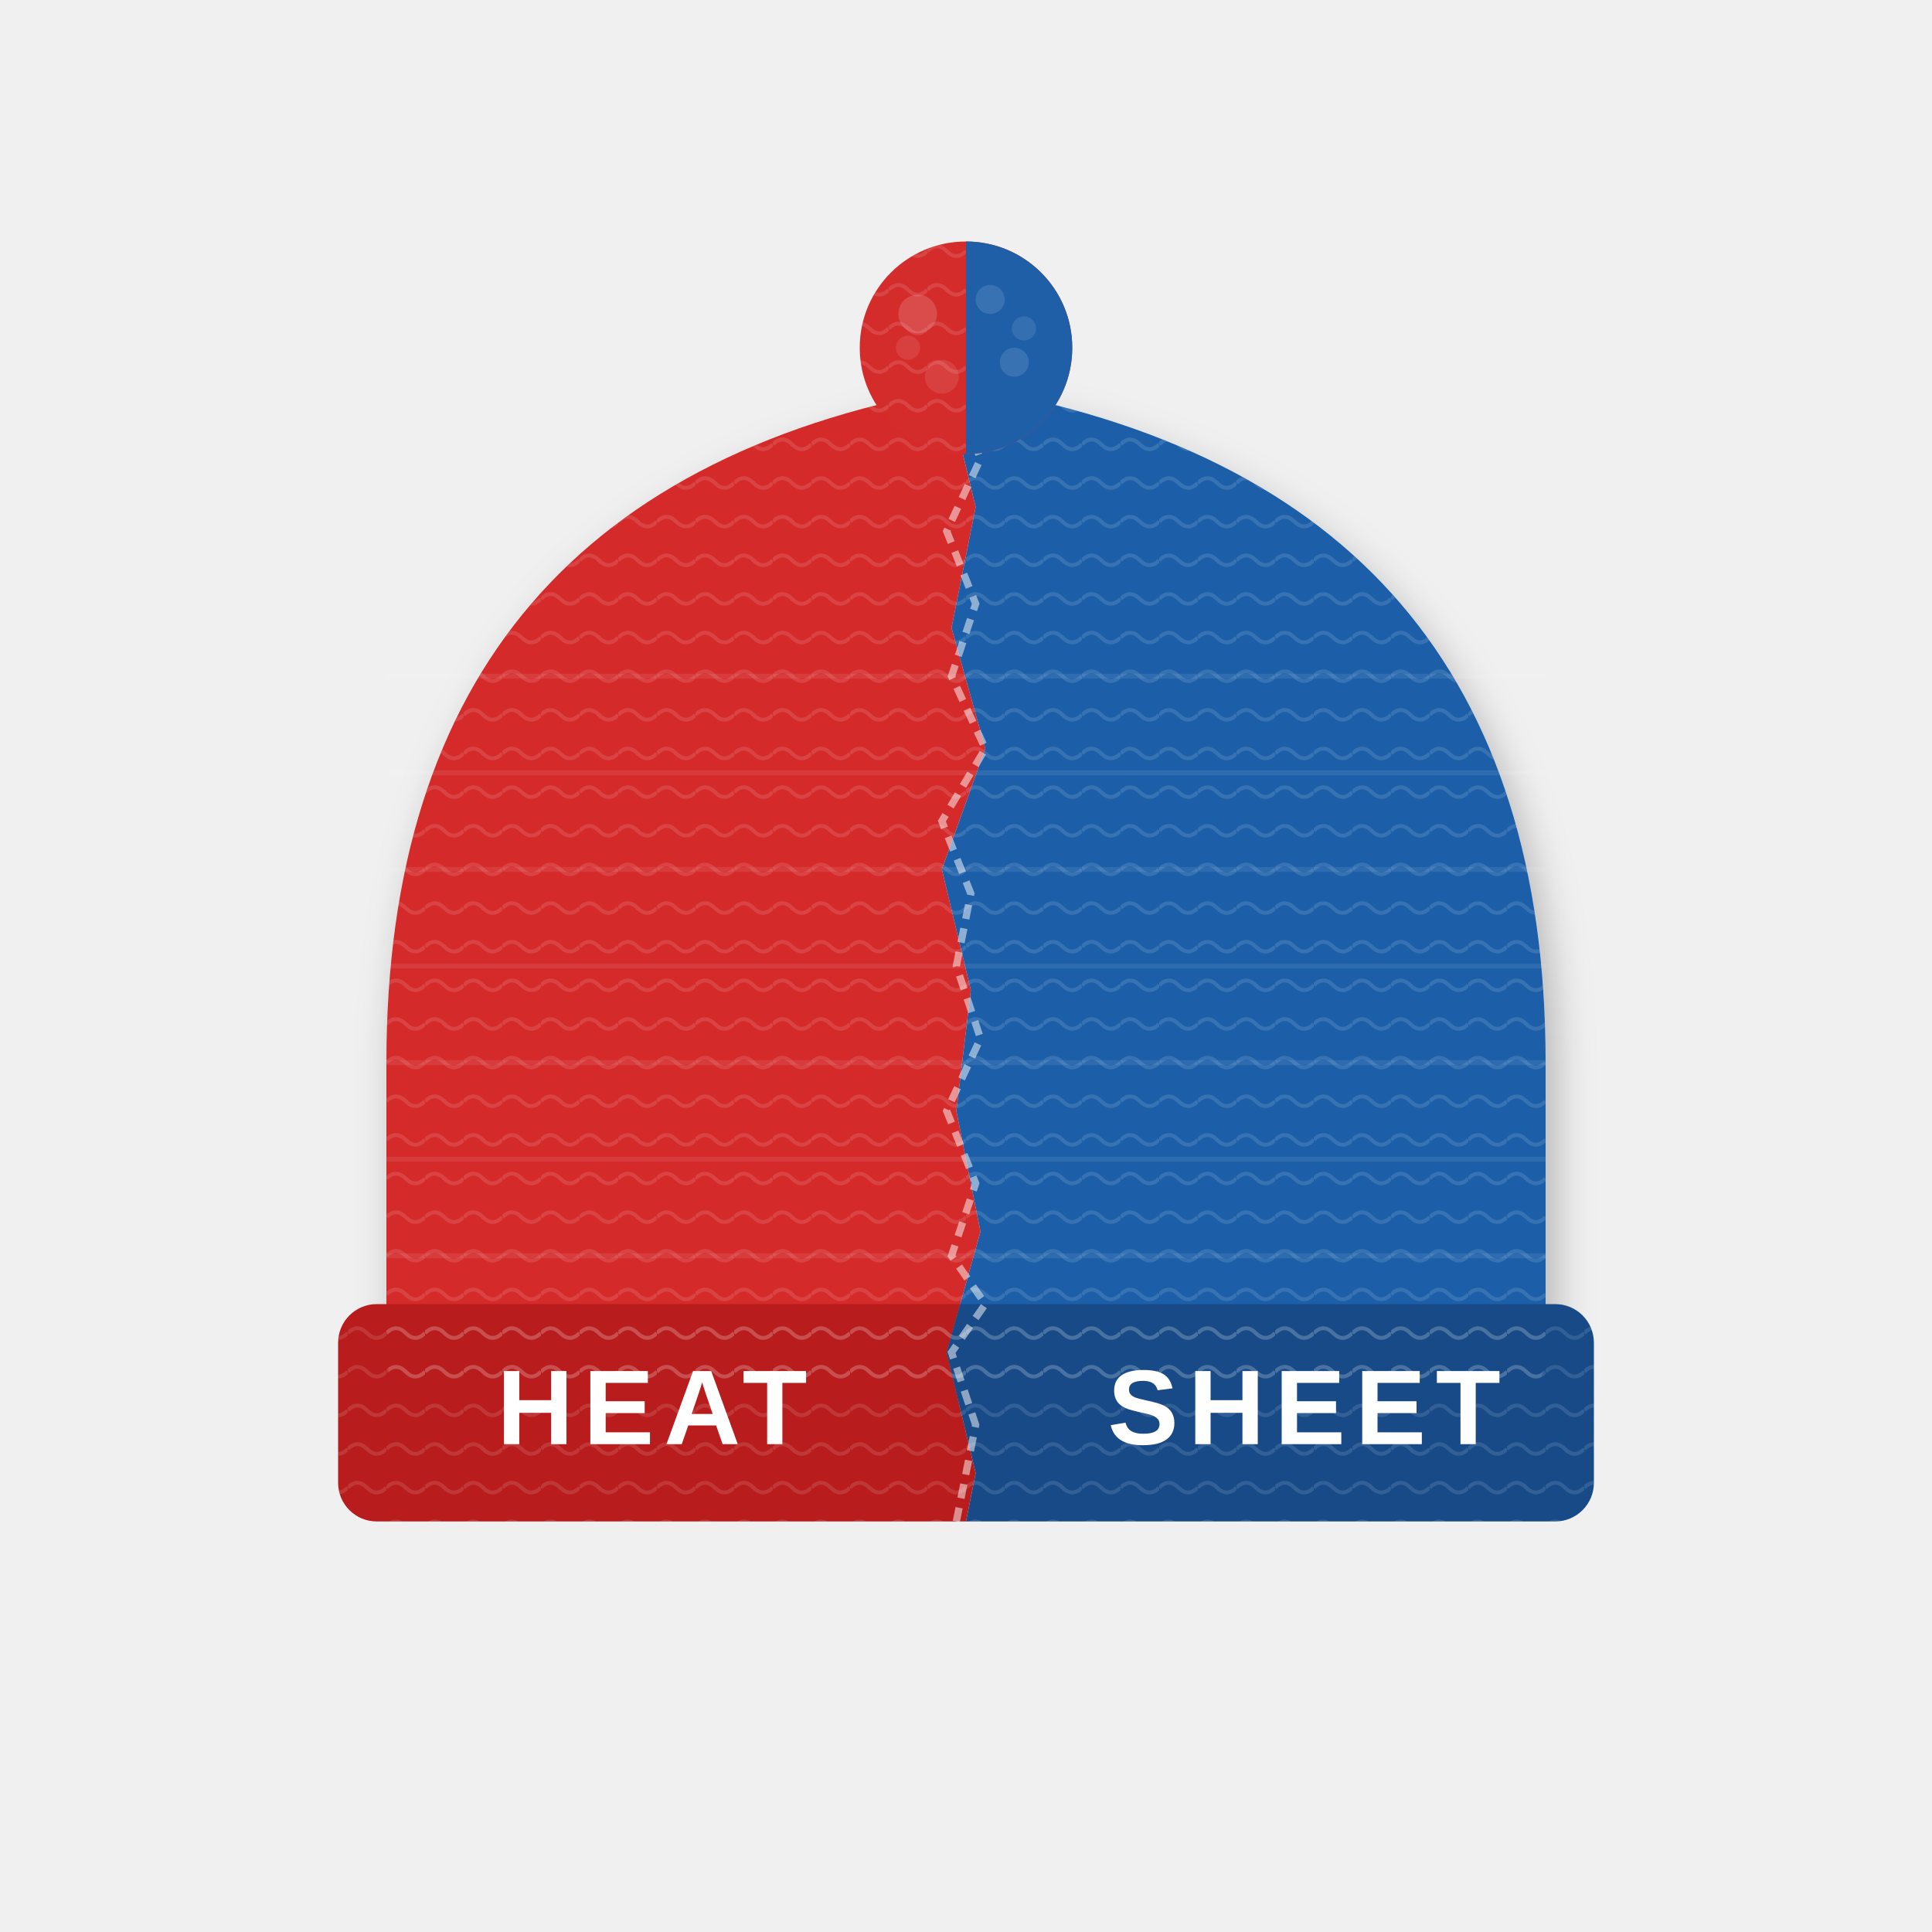
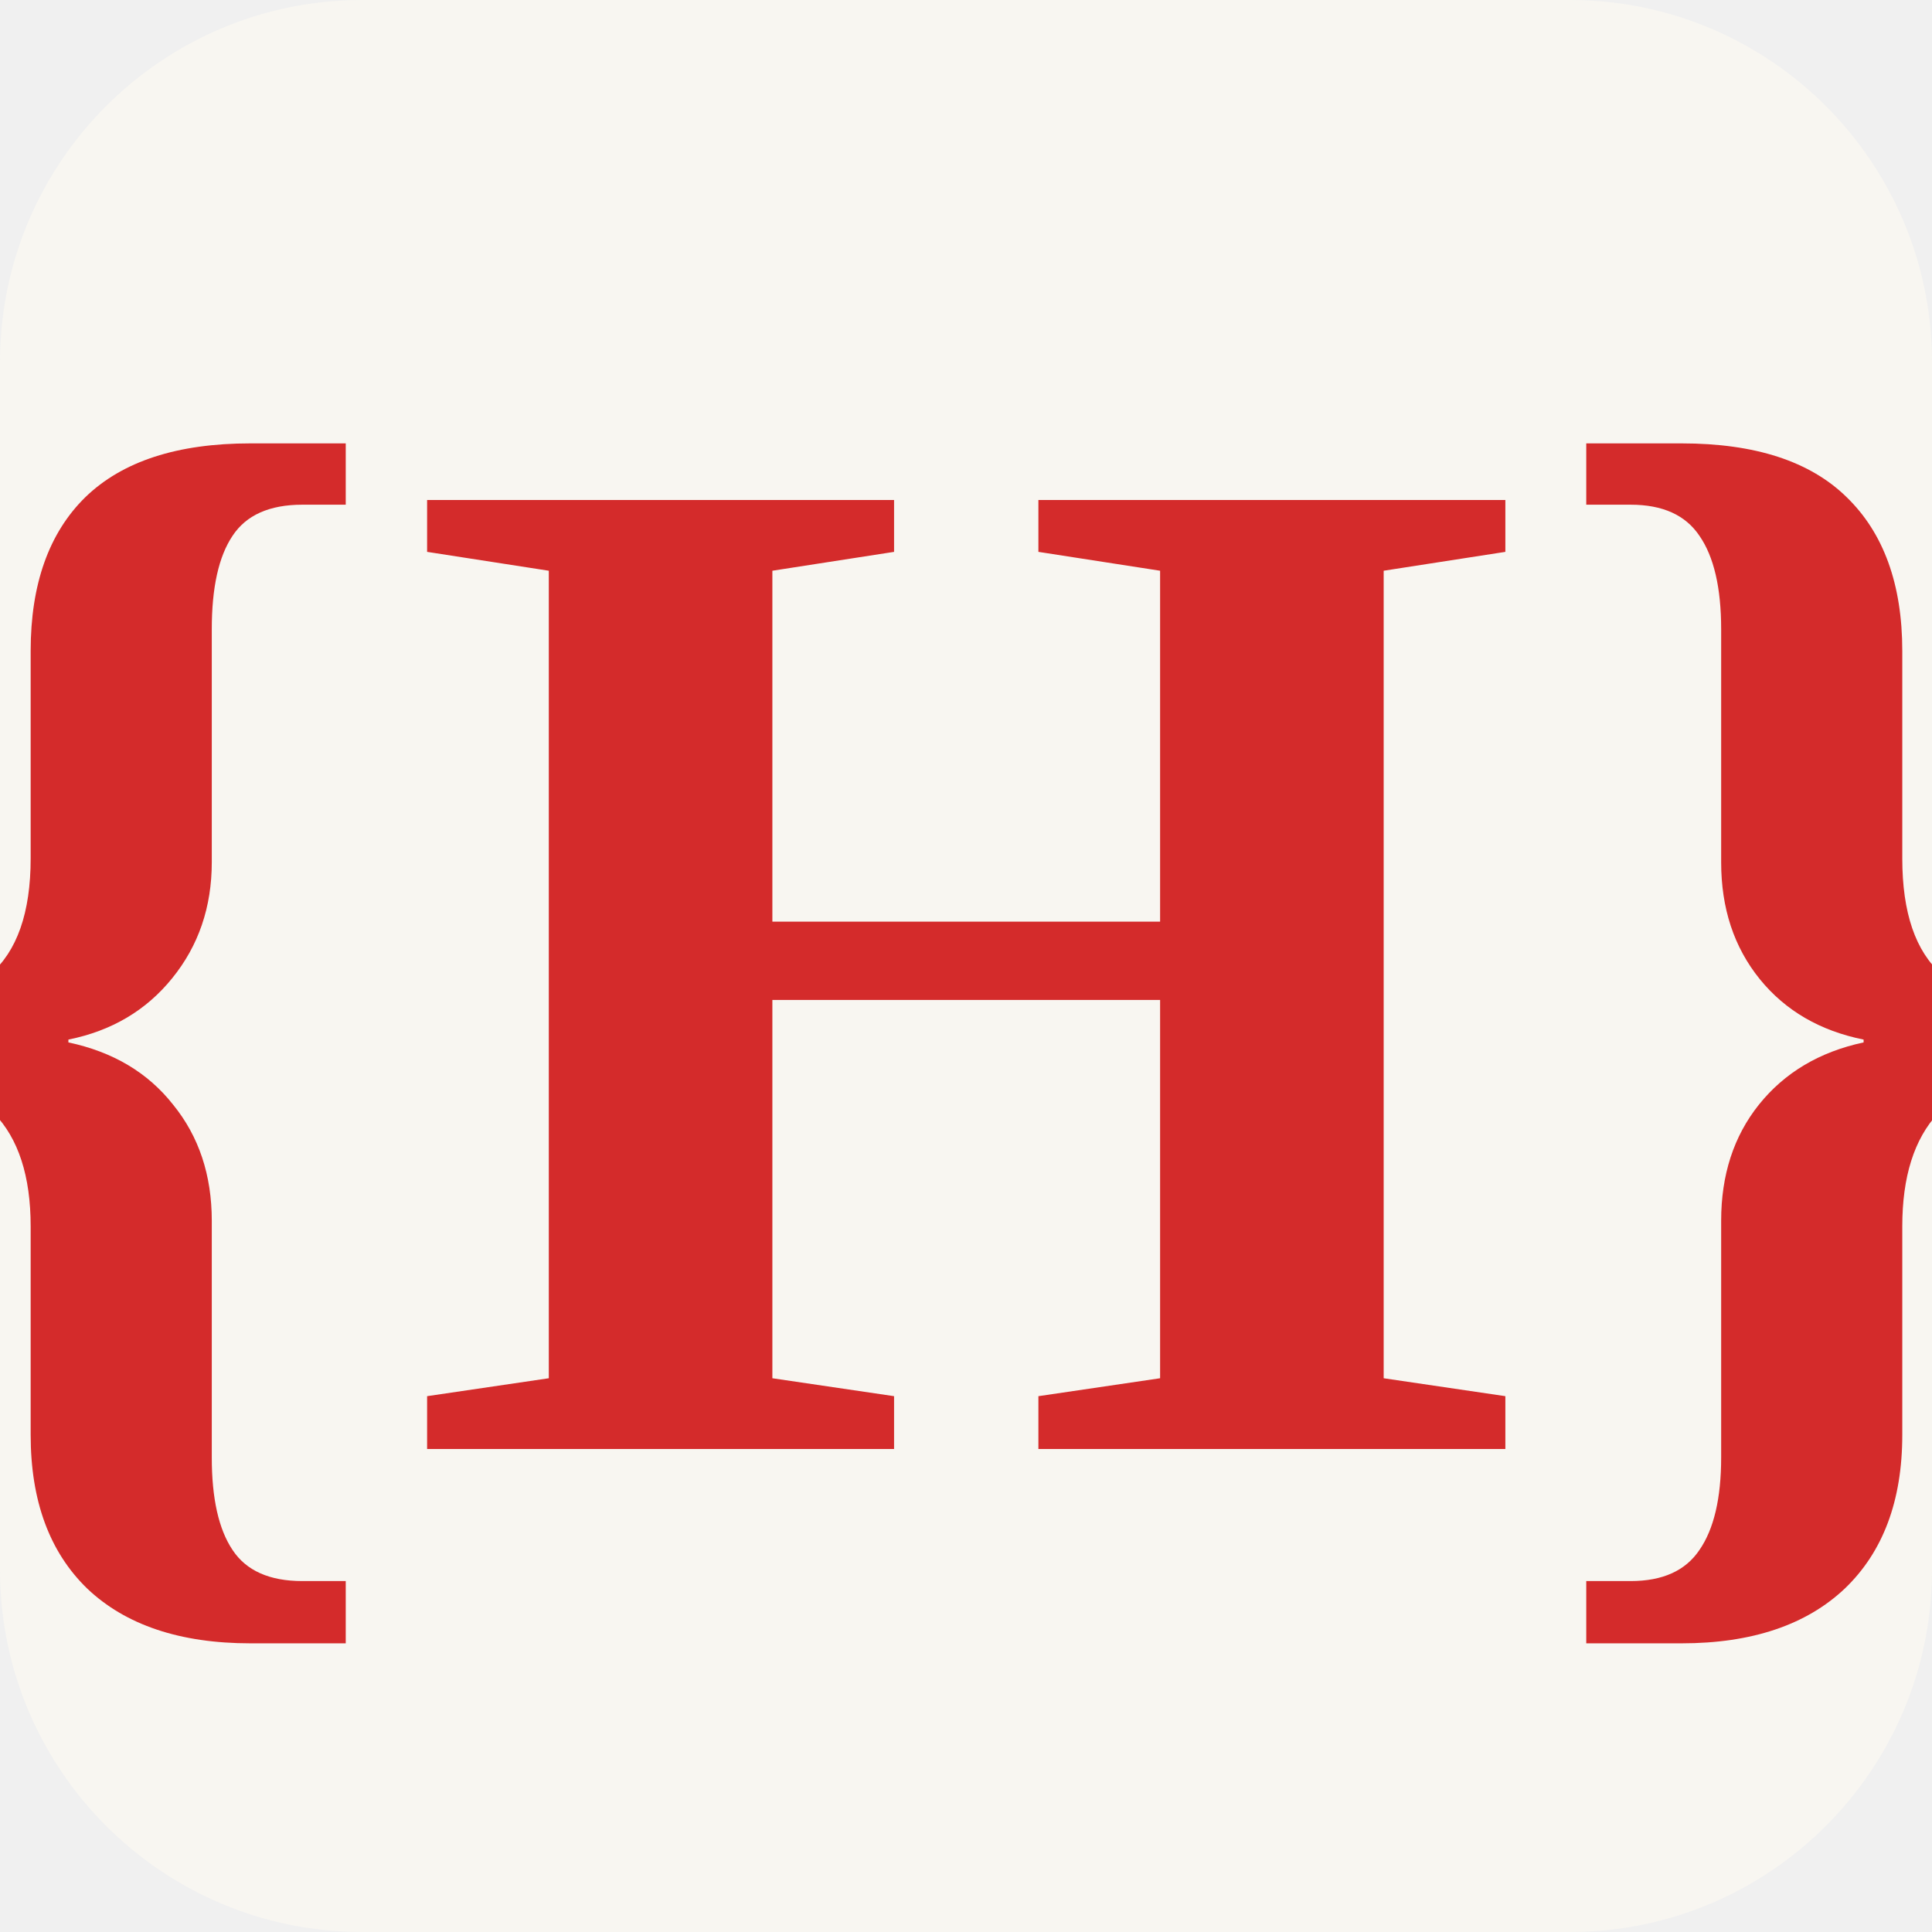
- <svg xmlns="http://www.w3.org/2000/svg" viewBox="0 0 400 400" width="400" height="400">
-   <defs>
-     <pattern id="knitPattern" x="0" y="0" width="8" height="8" patternUnits="userSpaceOnUse">
-       <rect width="8" height="8" fill="none" />
-       <path d="M0 4 Q2 2 4 4 Q6 6 8 4" stroke="rgba(255,255,255,0.12)" stroke-width="0.8" fill="none" />
-     </pattern>
-     <clipPath id="leftHalf">
-       <path d="M0 0 L200 0 L198 30 L203 55 L196 80 L202 105 L197 130 L204 155 L195 180 L201 205 L198 230 L203 255 L196 280 L202 305 L197 330 L204 355 L198 380 L200 400 L0 400 Z" />
-     </clipPath>
-     <clipPath id="rightHalf">
-       <path d="M200 0 L400 0 L400 400 L200 400 L198 380 L204 355 L197 330 L202 305 L196 280 L203 255 L198 230 L201 205 L195 180 L204 155 L197 130 L202 105 L196 80 L203 55 L198 30 Z" />
-     </clipPath>
-     <filter id="shadow">
-       <feDropShadow dx="2" dy="4" stdDeviation="4" flood-opacity="0.25" />
-     </filter>
-   </defs>
-   <g clip-path="url(#leftHalf)">
-     <path d="M80 220 Q80 100 200 80 Q320 100 320 220 L320 280 Q320 290 310 290 L90 290 Q80 290 80 280 Z" fill="#D42B2B" filter="url(#shadow)" />
-     <rect x="70" y="270" width="260" height="45" rx="8" fill="#B81C1C" />
-     <path d="M80 220 Q80 100 200 80 Q320 100 320 220 L320 280 Q320 290 310 290 L90 290 Q80 290 80 280 Z" fill="url(#knitPattern)" />
-     <rect x="70" y="270" width="260" height="45" rx="8" fill="url(#knitPattern)" />
-     <line x1="80" y1="140" x2="320" y2="140" stroke="rgba(255,255,255,0.08)" stroke-width="1" />
-     <line x1="80" y1="160" x2="320" y2="160" stroke="rgba(255,255,255,0.08)" stroke-width="1" />
-     <line x1="80" y1="180" x2="320" y2="180" stroke="rgba(255,255,255,0.08)" stroke-width="1" />
-     <line x1="80" y1="200" x2="320" y2="200" stroke="rgba(255,255,255,0.08)" stroke-width="1" />
-     <line x1="80" y1="220" x2="320" y2="220" stroke="rgba(255,255,255,0.08)" stroke-width="1" />
-     <line x1="80" y1="240" x2="320" y2="240" stroke="rgba(255,255,255,0.08)" stroke-width="1" />
-     <line x1="80" y1="260" x2="320" y2="260" stroke="rgba(255,255,255,0.08)" stroke-width="1" />
-   </g>
-   <g clip-path="url(#rightHalf)">
-     <path d="M80 220 Q80 100 200 80 Q320 100 320 220 L320 280 Q320 290 310 290 L90 290 Q80 290 80 280 Z" fill="#1E5FA8" filter="url(#shadow)" />
-     <rect x="70" y="270" width="260" height="45" rx="8" fill="#174A87" />
-     <path d="M80 220 Q80 100 200 80 Q320 100 320 220 L320 280 Q320 290 310 290 L90 290 Q80 290 80 280 Z" fill="url(#knitPattern)" />
-     <rect x="70" y="270" width="260" height="45" rx="8" fill="url(#knitPattern)" />
-     <line x1="80" y1="140" x2="320" y2="140" stroke="rgba(255,255,255,0.08)" stroke-width="1" />
-     <line x1="80" y1="160" x2="320" y2="160" stroke="rgba(255,255,255,0.08)" stroke-width="1" />
-     <line x1="80" y1="180" x2="320" y2="180" stroke="rgba(255,255,255,0.08)" stroke-width="1" />
-     <line x1="80" y1="200" x2="320" y2="200" stroke="rgba(255,255,255,0.08)" stroke-width="1" />
-     <line x1="80" y1="220" x2="320" y2="220" stroke="rgba(255,255,255,0.08)" stroke-width="1" />
-     <line x1="80" y1="240" x2="320" y2="240" stroke="rgba(255,255,255,0.08)" stroke-width="1" />
-     <line x1="80" y1="260" x2="320" y2="260" stroke="rgba(255,255,255,0.08)" stroke-width="1" />
-   </g>
-   <path d="M198 82 L203 95 L196 110 L202 125 L197 140 L204 155 L195 170 L201 185 L198 200 L203 215 L196 230 L202 245 L197 260 L204 270 L197 280 L202 295 L198 315" stroke="rgba(255,255,255,0.5)" stroke-width="1.5" fill="none" stroke-dasharray="3,2" />
-   <circle cx="200" cy="72" r="22" fill="#D42B2B" />
-   <circle cx="200" cy="72" r="22" fill="url(#knitPattern)" />
-   <g>
-     <defs>
-       <clipPath id="pomRight">
-         <rect x="200" y="48" width="24" height="48" />
-       </clipPath>
-     </defs>
-     <circle cx="200" cy="72" r="22" fill="#1E5FA8" clip-path="url(#pomRight)" />
-   </g>
-   <circle cx="190" cy="65" r="4" fill="rgba(255,255,255,0.15)" />
-   <circle cx="205" cy="62" r="3" fill="rgba(255,255,255,0.12)" />
-   <circle cx="195" cy="78" r="3.5" fill="rgba(255,255,255,0.1)" />
-   <circle cx="210" cy="75" r="3" fill="rgba(255,255,255,0.12)" />
-   <circle cx="188" cy="72" r="2.5" fill="rgba(255,255,255,0.1)" />
-   <circle cx="212" cy="68" r="2.5" fill="rgba(255,255,255,0.1)" />
-   <text x="135" y="299" font-family="Arial Black, Arial, sans-serif" font-weight="900" font-size="22" fill="white" text-anchor="middle" letter-spacing="2">HEAT</text>
-   <text x="270" y="299" font-family="Arial Black, Arial, sans-serif" font-weight="900" font-size="22" fill="white" text-anchor="middle" letter-spacing="2">SHEET</text>
+ <svg xmlns="http://www.w3.org/2000/svg" viewBox="0 0 32 32" width="32" height="32">
+   <rect width="32" height="32" rx="6" fill="#f8f6f1" />
+   <text x="16" y="24" font-family="Georgia, 'Times New Roman', serif" font-weight="700" font-size="24" fill="#D42B2B" text-anchor="middle">{H}</text>
</svg>
